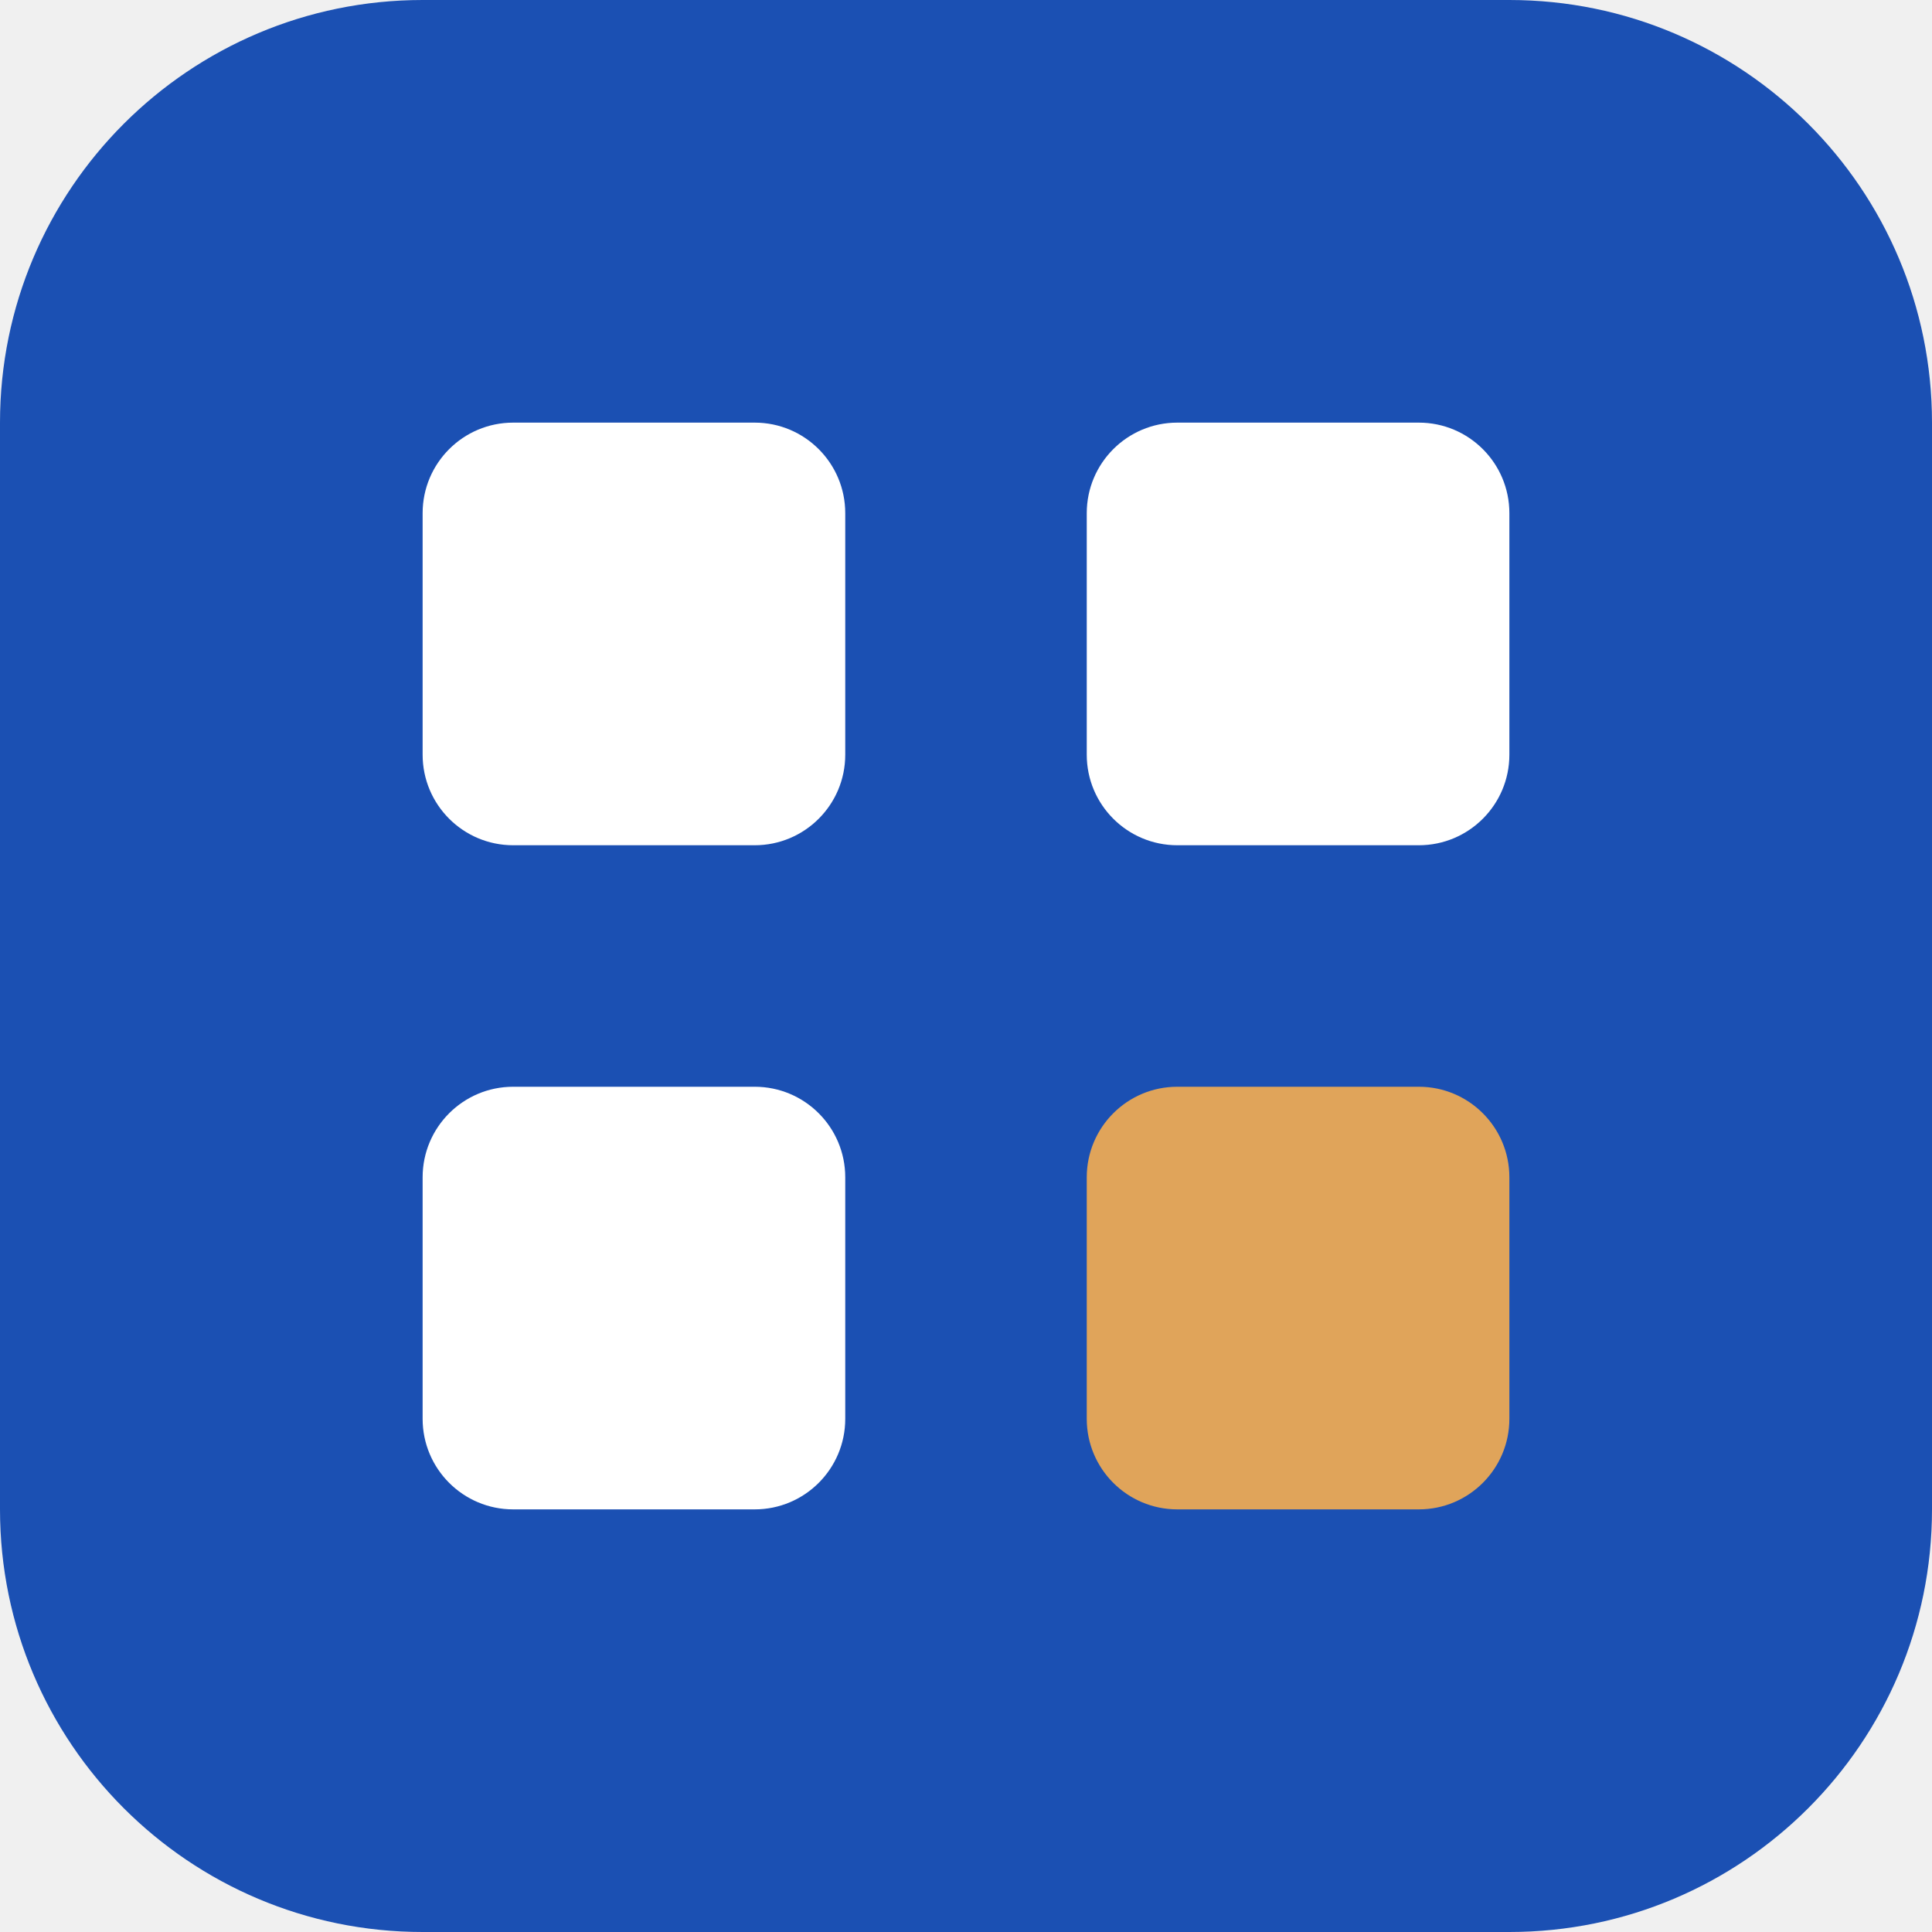
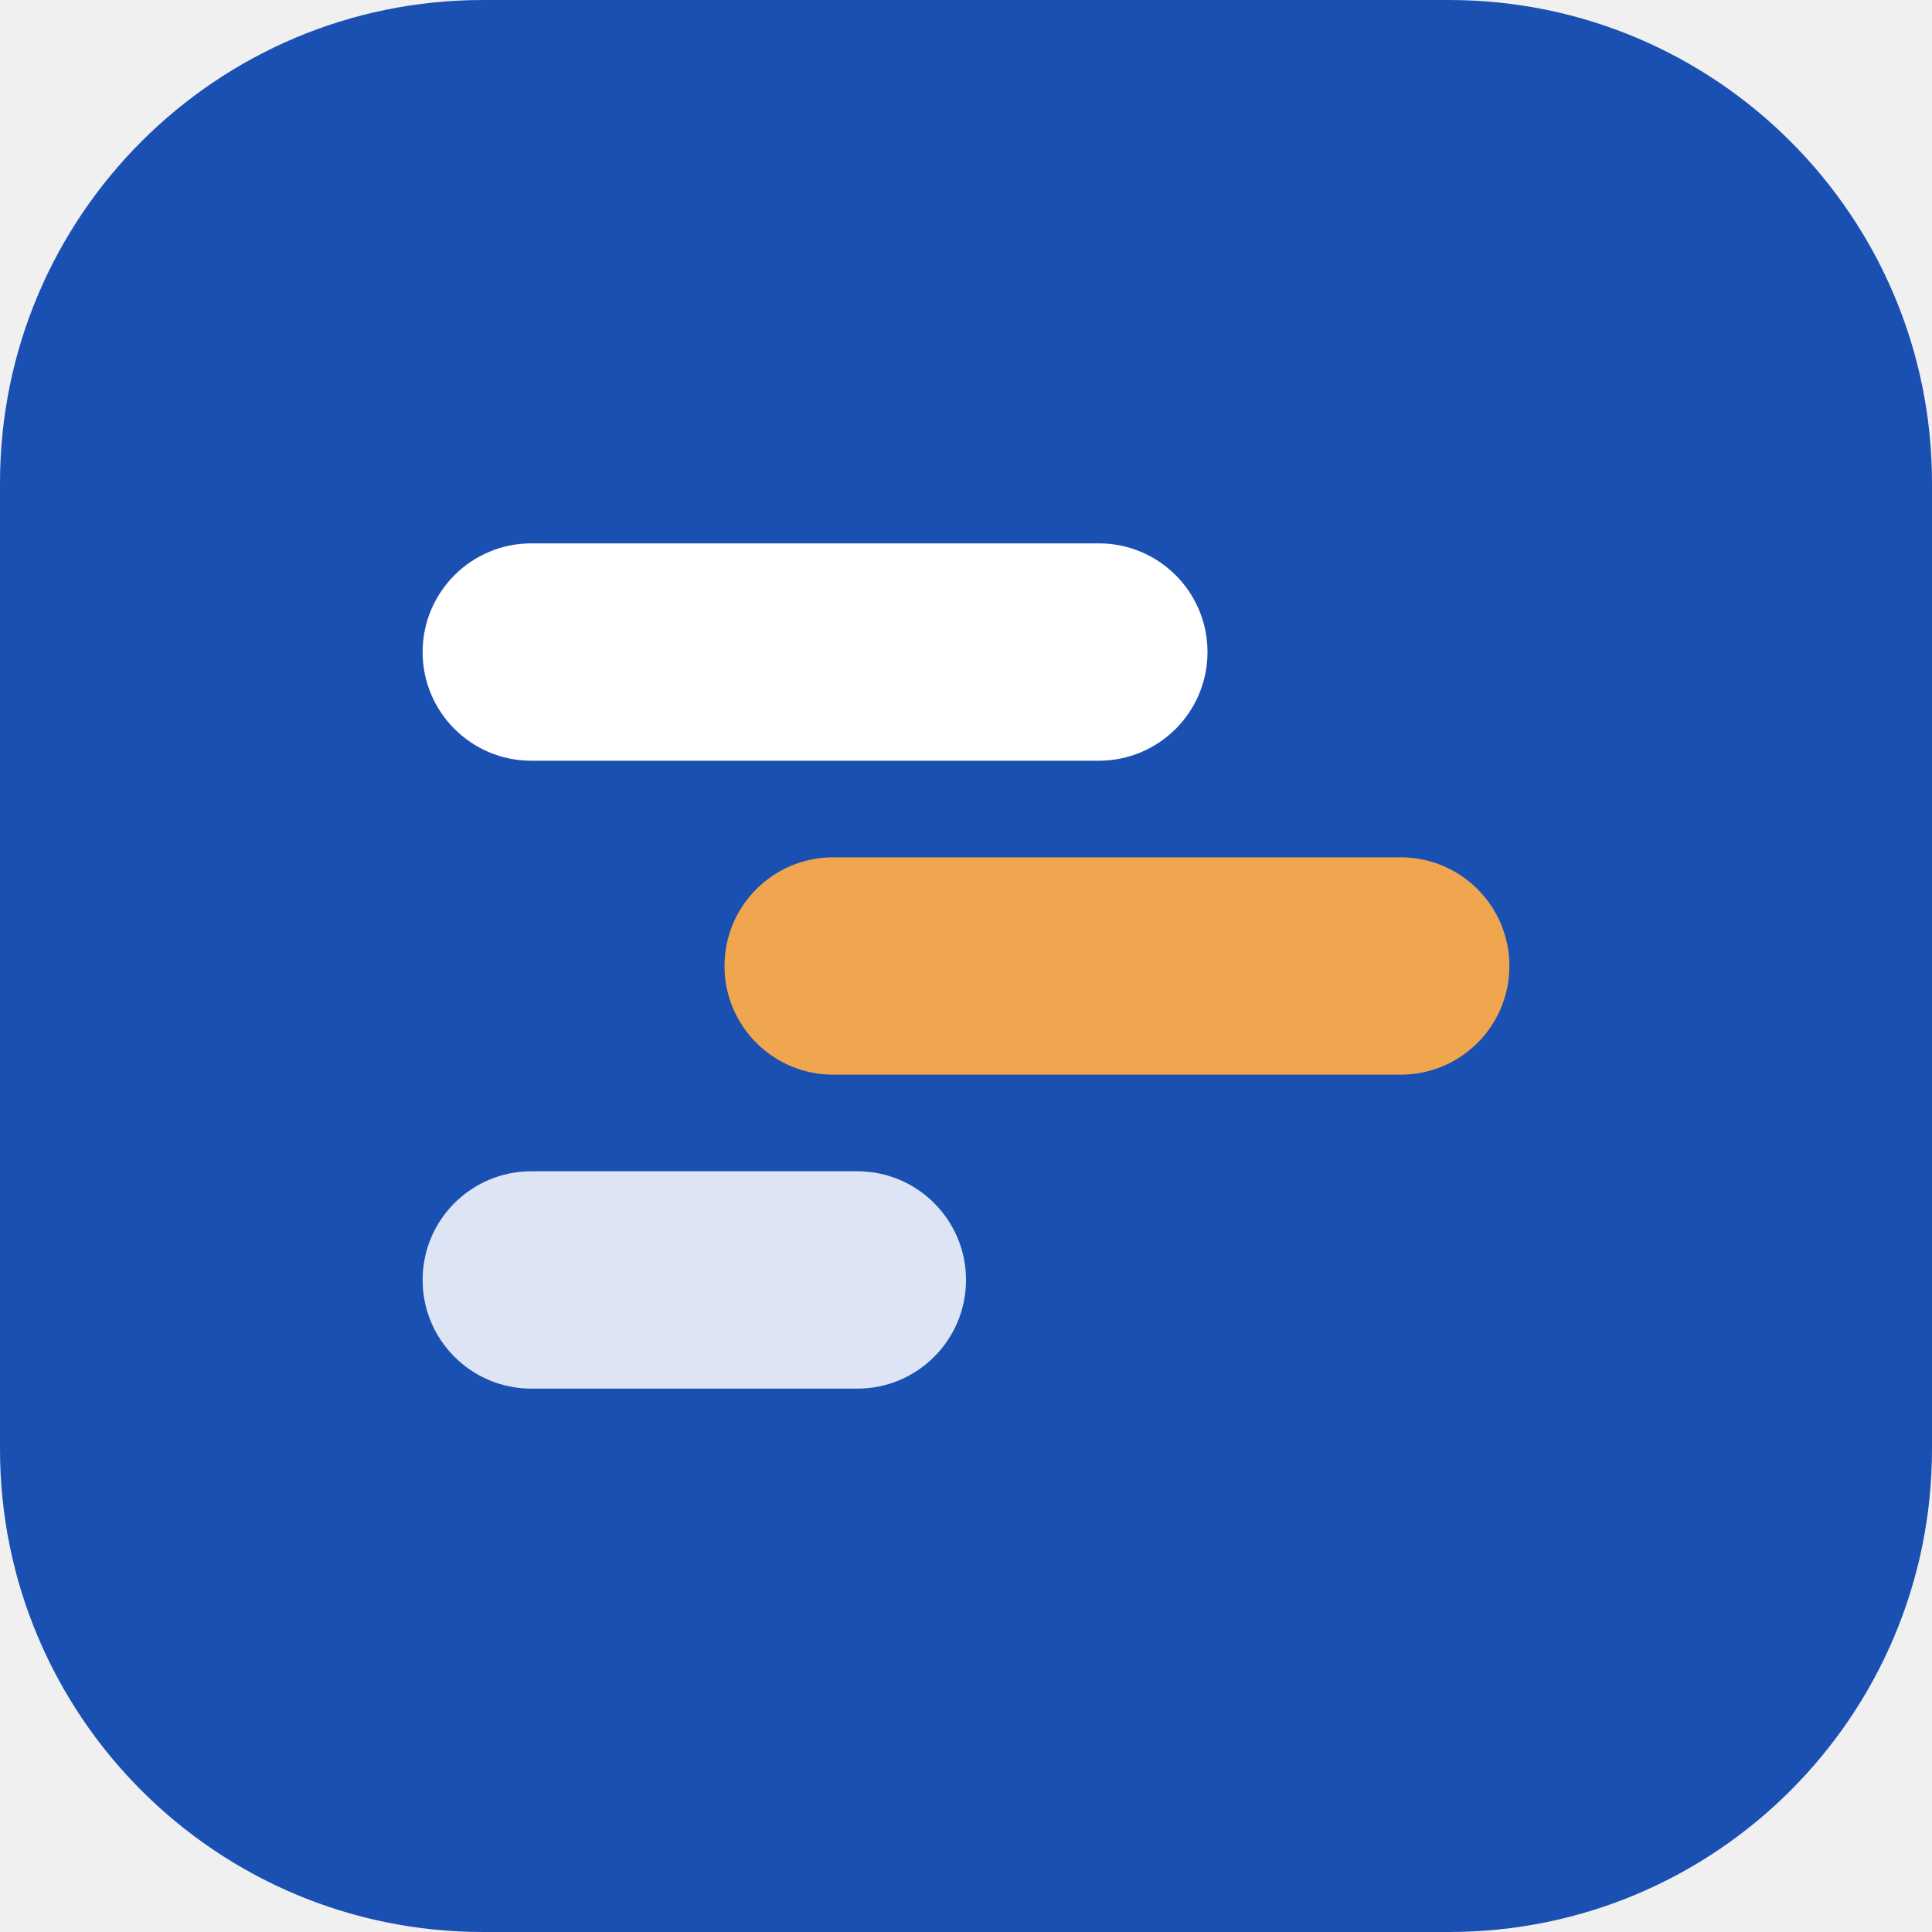
<svg xmlns="http://www.w3.org/2000/svg" viewBox="0 0 32 32" role="img" aria-label="OfficeSpace">
-   <rect width="32" height="32" rx="7" fill="#1b50b3" />
-   <g fill="#ffffff">
-     <rect x="7" y="7" width="7" height="7" rx="1.5" />
-     <rect x="18" y="7" width="7" height="7" rx="1.5" />
-     <rect x="7" y="18" width="7" height="7" rx="1.5" />
-     <rect x="18" y="18" width="7" height="7" rx="1.5" fill="#e0a45a" />
-   </g>
+   <rect width="32" height="32" rx="8" fill="#1b50b3" />
+   <rect x="7" y="9" width="13" height="3.6" rx="1.8" fill="#ffffff" />
+   <rect x="12" y="14.2" width="13" height="3.6" rx="1.8" fill="#f0a64e" />
+   <rect x="7" y="19.4" width="9" height="3.6" rx="1.8" fill="#ffffff" fill-opacity="0.85" />
</svg>
